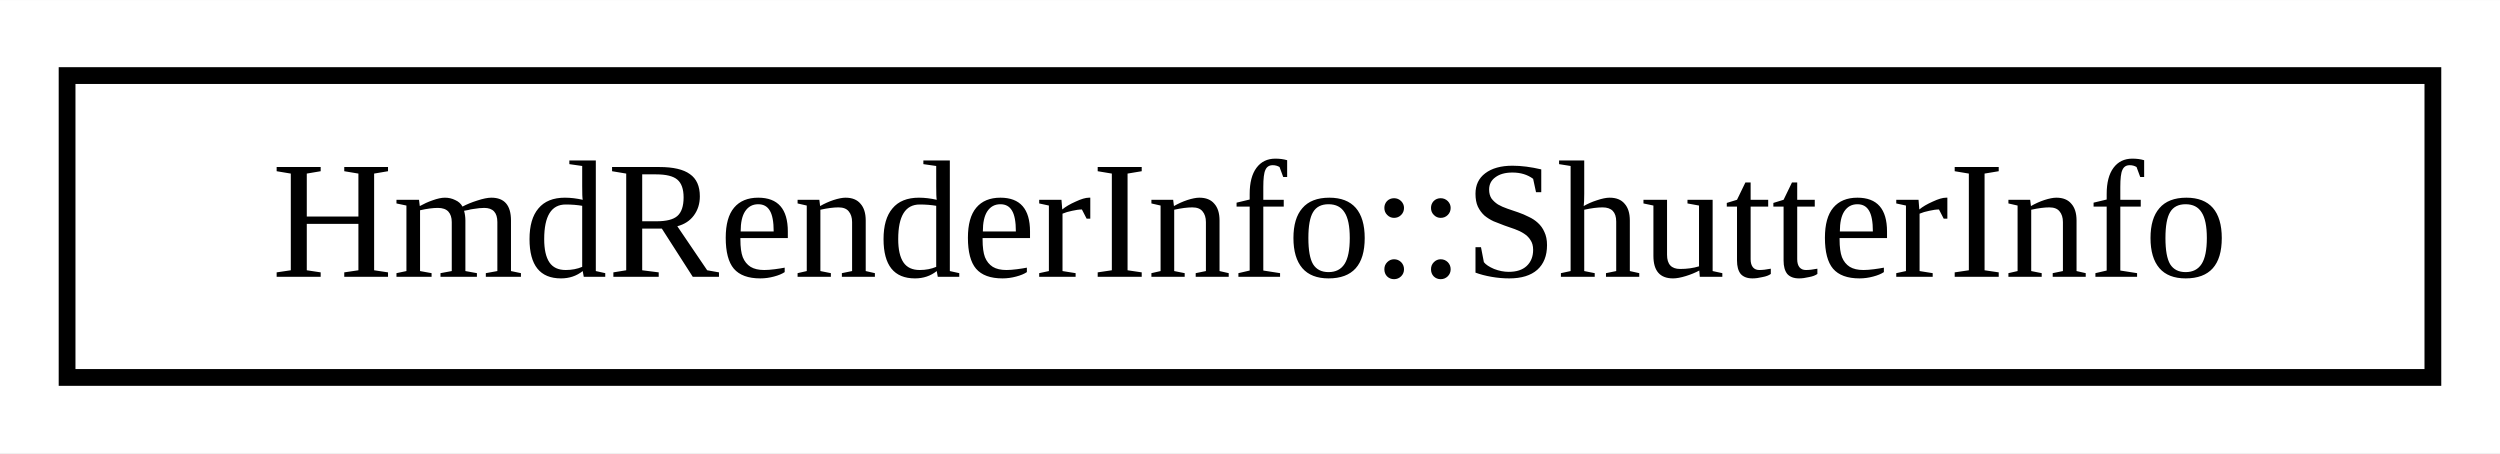
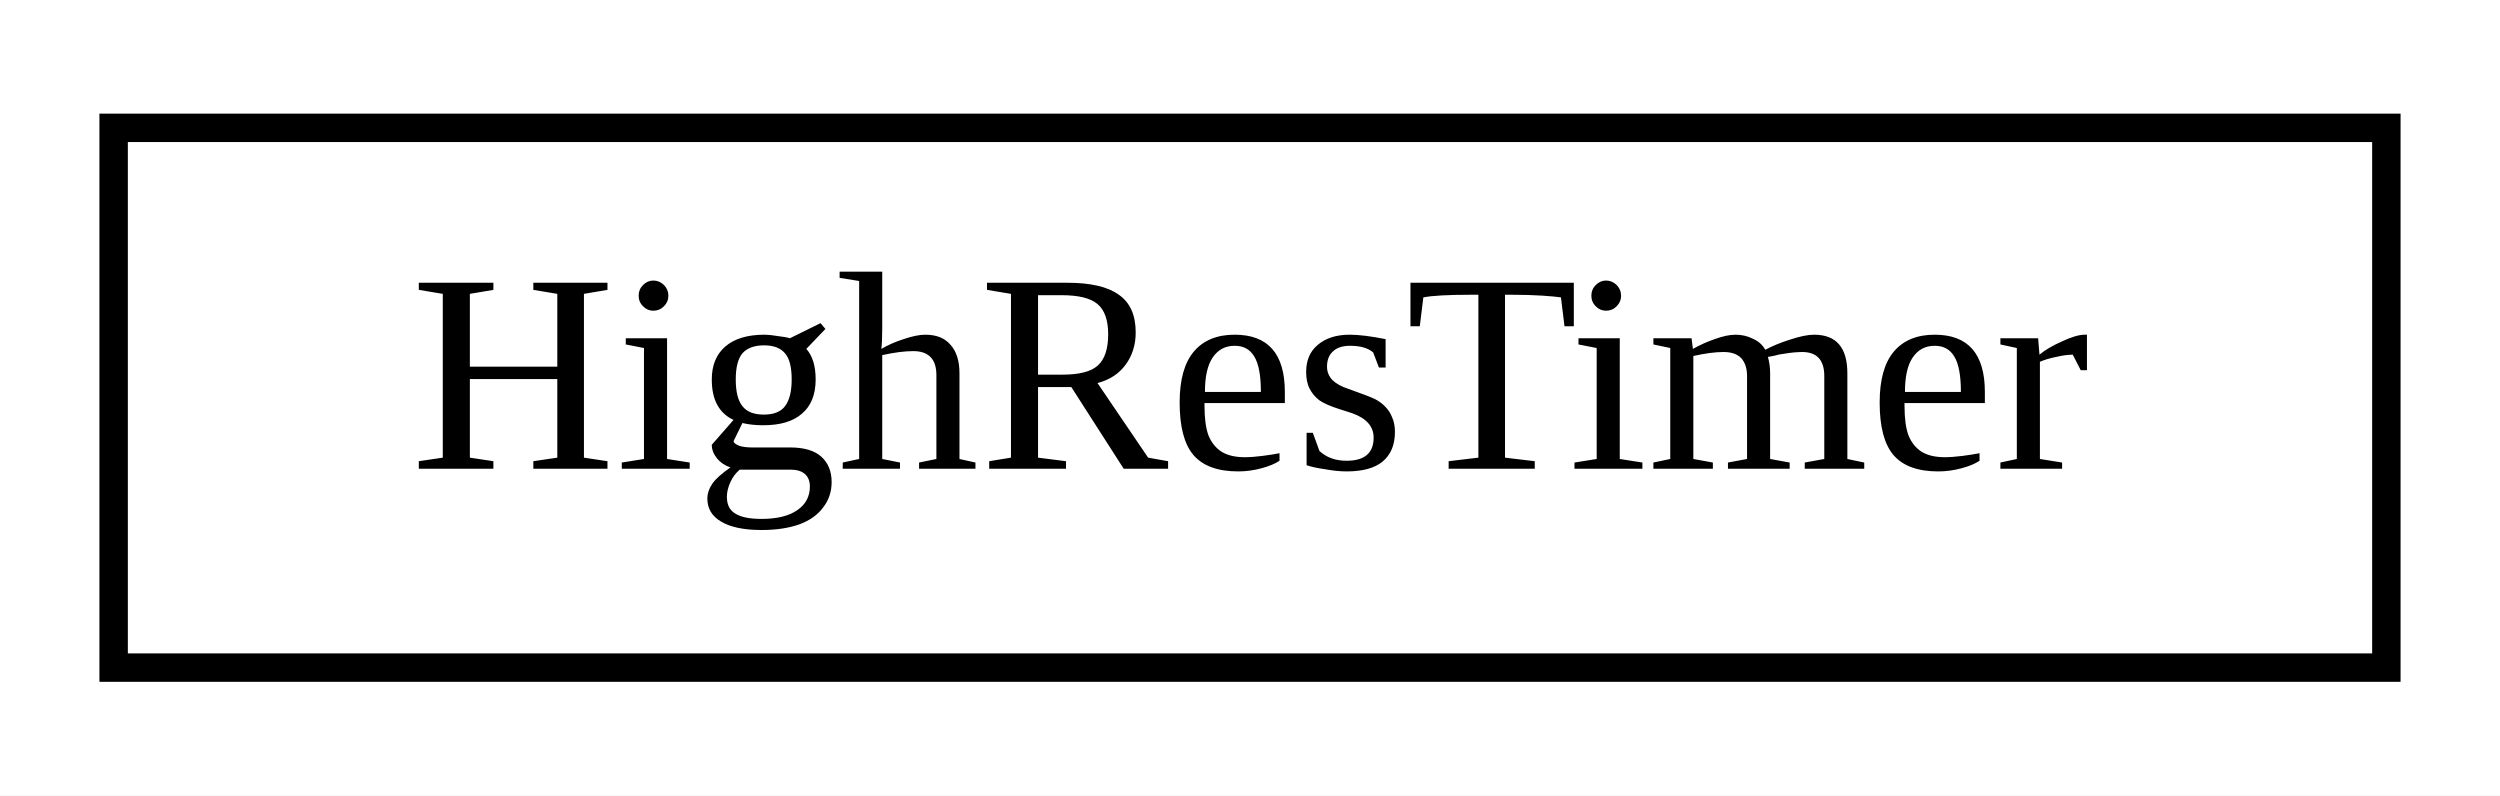
- <svg xmlns="http://www.w3.org/2000/svg" xmlns:xlink="http://www.w3.org/1999/xlink" width="149pt" height="27pt" viewBox="0.00 0.00 149.07 27.00">
-   <g id="graph0" class="graph" transform="scale(1 1) rotate(0) translate(4 23)">
-     <polygon fill="#ffffff" stroke="transparent" points="-4,4 -4,-23 145.068,-23 145.068,4 -4,4" />
+ <svg xmlns="http://www.w3.org/2000/svg" xmlns:xlink="http://www.w3.org/1999/xlink" width="88pt" height="28pt" viewBox="0.00 0.00 88.00 28.00">
+   <g id="graph0" class="graph" transform="scale(1 1) rotate(0) translate(4 24)">
+     <polygon fill="white" stroke="transparent" points="-4,4 -4,-24 84,-24 84,4 -4,4" />
    <g id="node1" class="node">
      <g id="a_node1">
-         <a xlink:href="struct_hmd_render_info_1_1_shutter_info.html" target="_top" xlink:title=" ">
-           <polygon fill="#ffffff" stroke="#000000" points="0,-.5 0,-18.5 141.068,-18.5 141.068,-.5 0,-.5" />
-           <text text-anchor="middle" x="70.534" y="-6.5" font-family="Arial.ttf" font-size="10.00" fill="#000000">HmdRenderInfo::ShutterInfo</text>
+         <a xlink:href="class_high_res_timer.html" target="_top" xlink:title="High Resolution Timer class using C++11.">
+           <polygon fill="white" stroke="black" points="0,-0.5 0,-19.5 80,-19.5 80,-0.5 0,-0.5" />
+           <text text-anchor="middle" x="40" y="-7.5" font-family="Arial.ttf" font-size="10.00">HighResTimer</text>
        </a>
      </g>
    </g>
  </g>
</svg>
